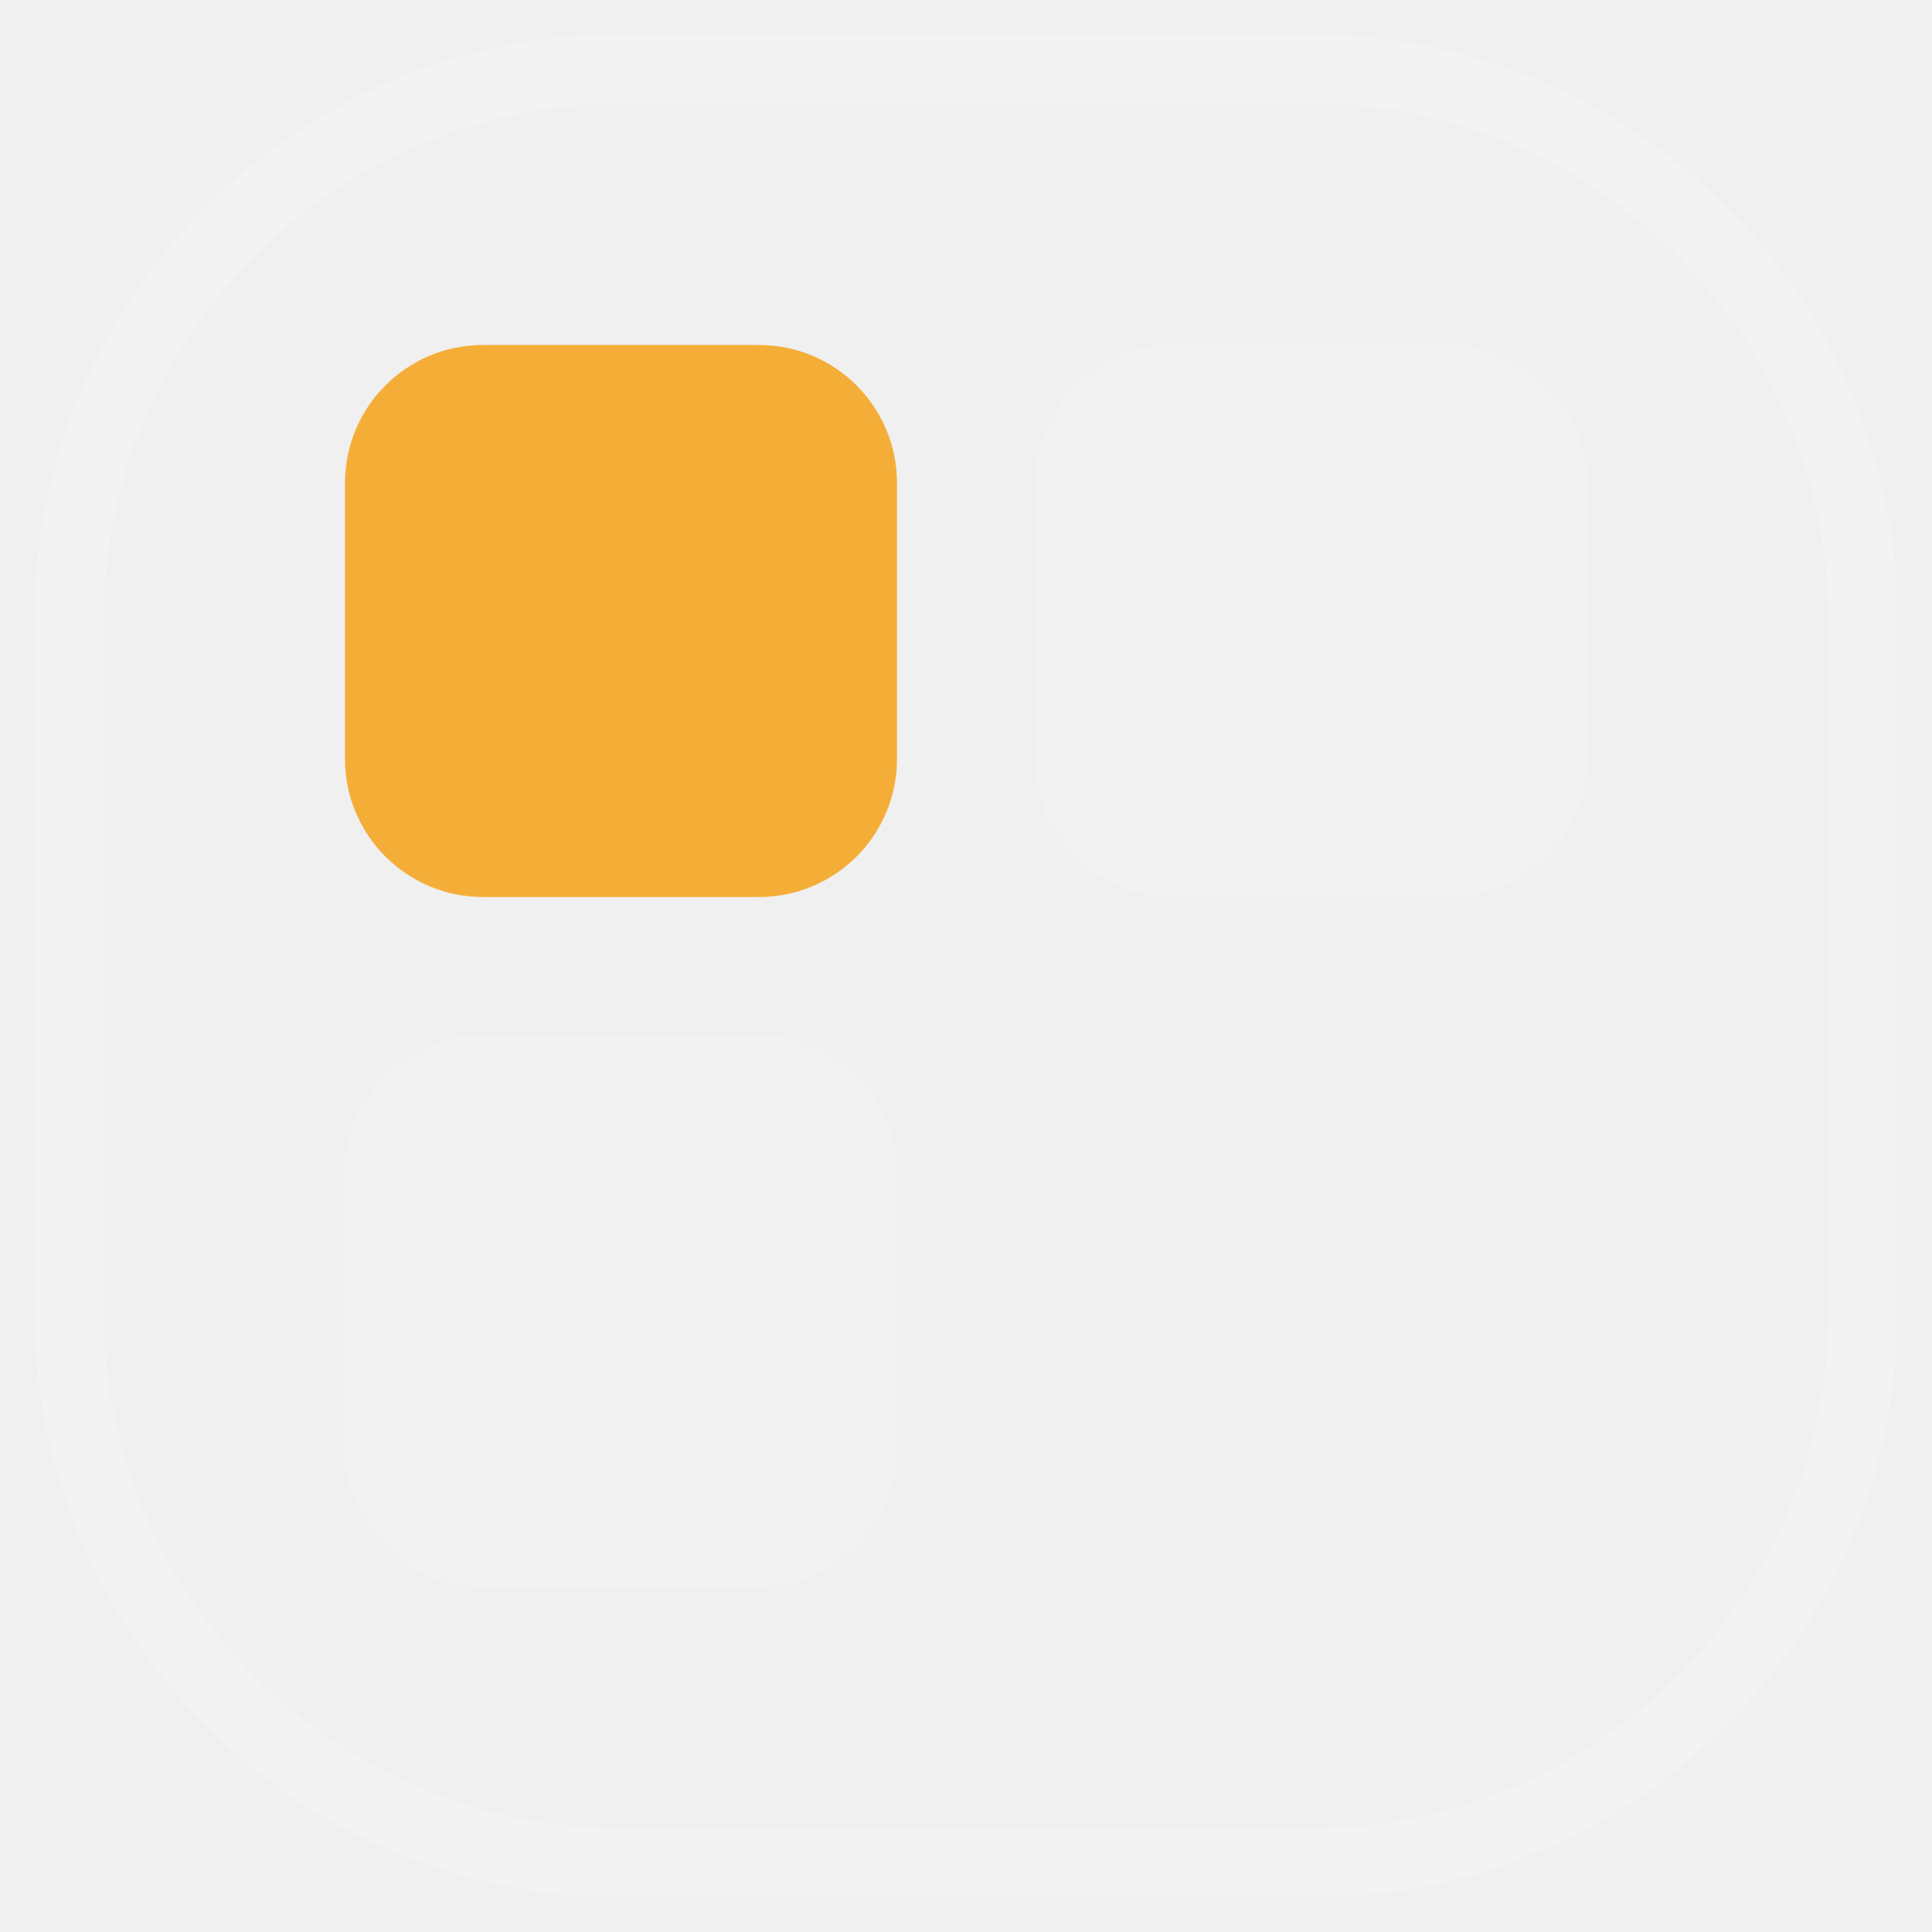
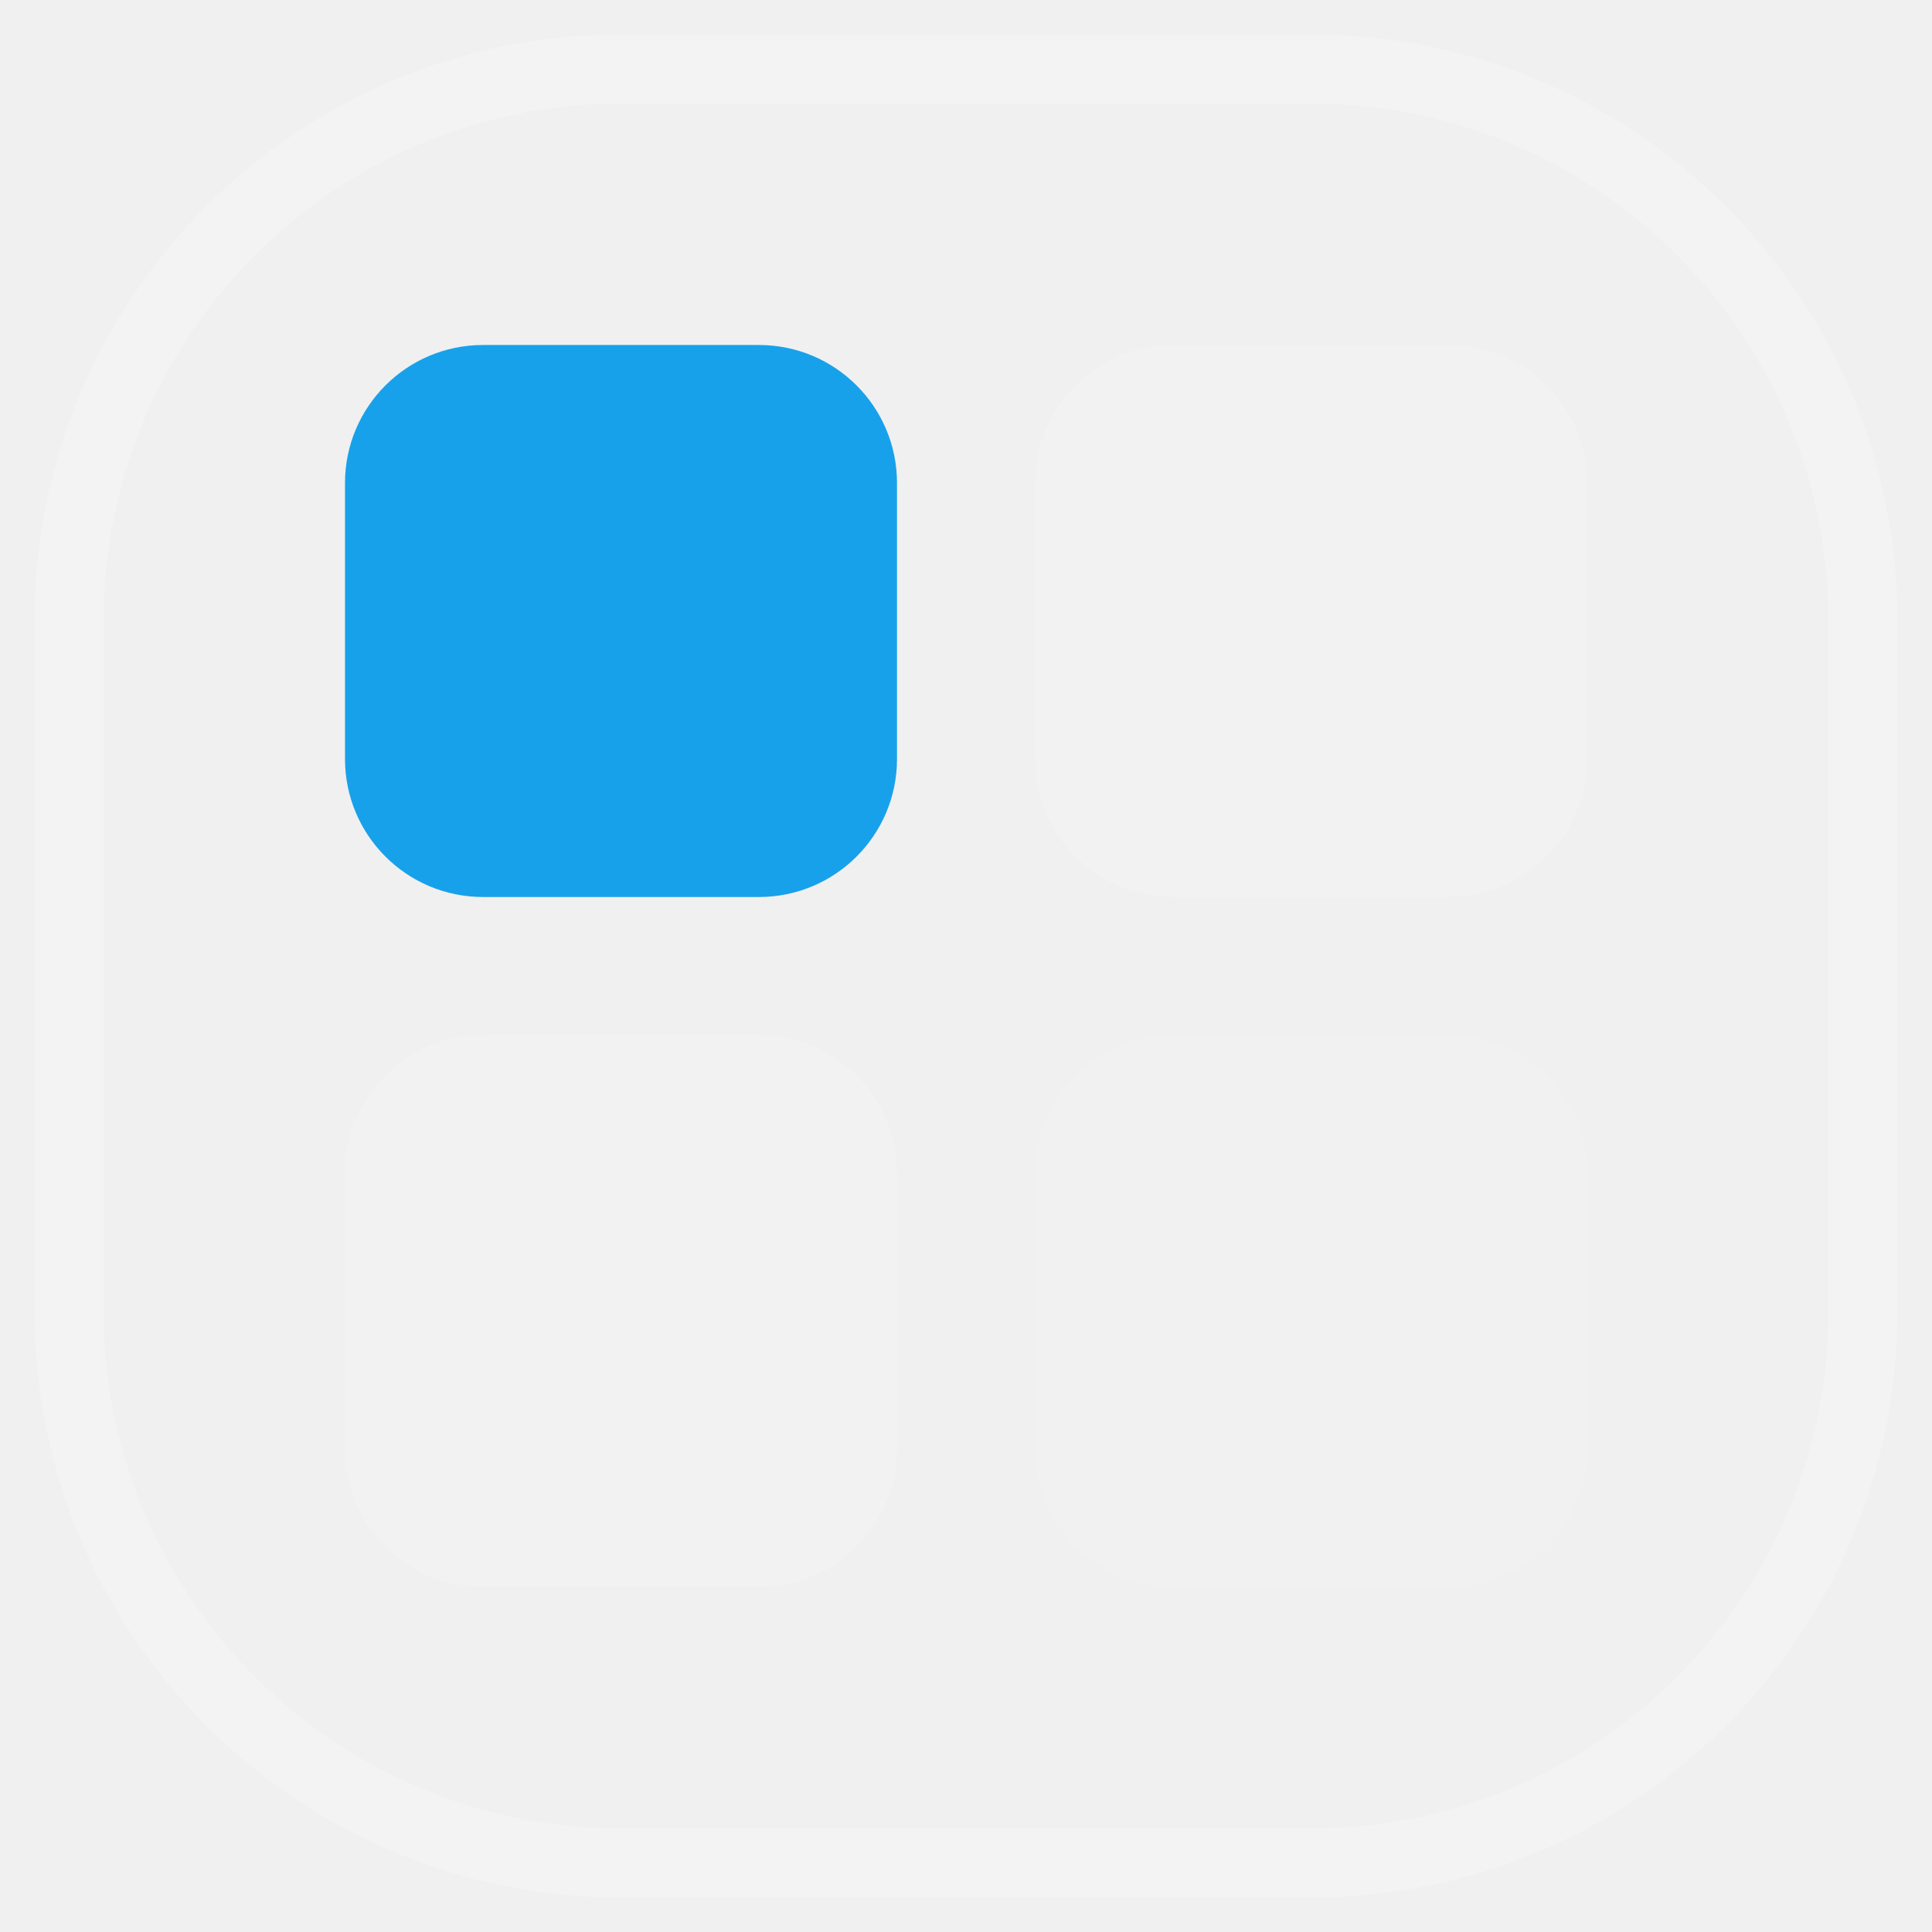
<svg xmlns="http://www.w3.org/2000/svg" width="28" height="28" viewBox="0 0 28 28" fill="none">
  <rect x="1" y="1" width="26" height="26" rx="8" stroke="white" stroke-width="1" stroke-opacity="0.2" />
-   <rect x="5" y="5" width="8" height="8" rx="2" fill="#F59E0B" fill-opacity="0.8" />
+   <rect x="5" y="5" width="8" height="8" rx="2" fill="#0098EA" fill-opacity="0.9" />
  <rect x="15" y="5" width="8" height="8" rx="2" fill="white" fill-opacity="0.15" />
  <rect x="5" y="15" width="8" height="8" rx="2" fill="white" fill-opacity="0.15" />
  <rect x="15" y="15" width="8" height="8" rx="2" fill="white" fill-opacity="0.08" />
</svg>
